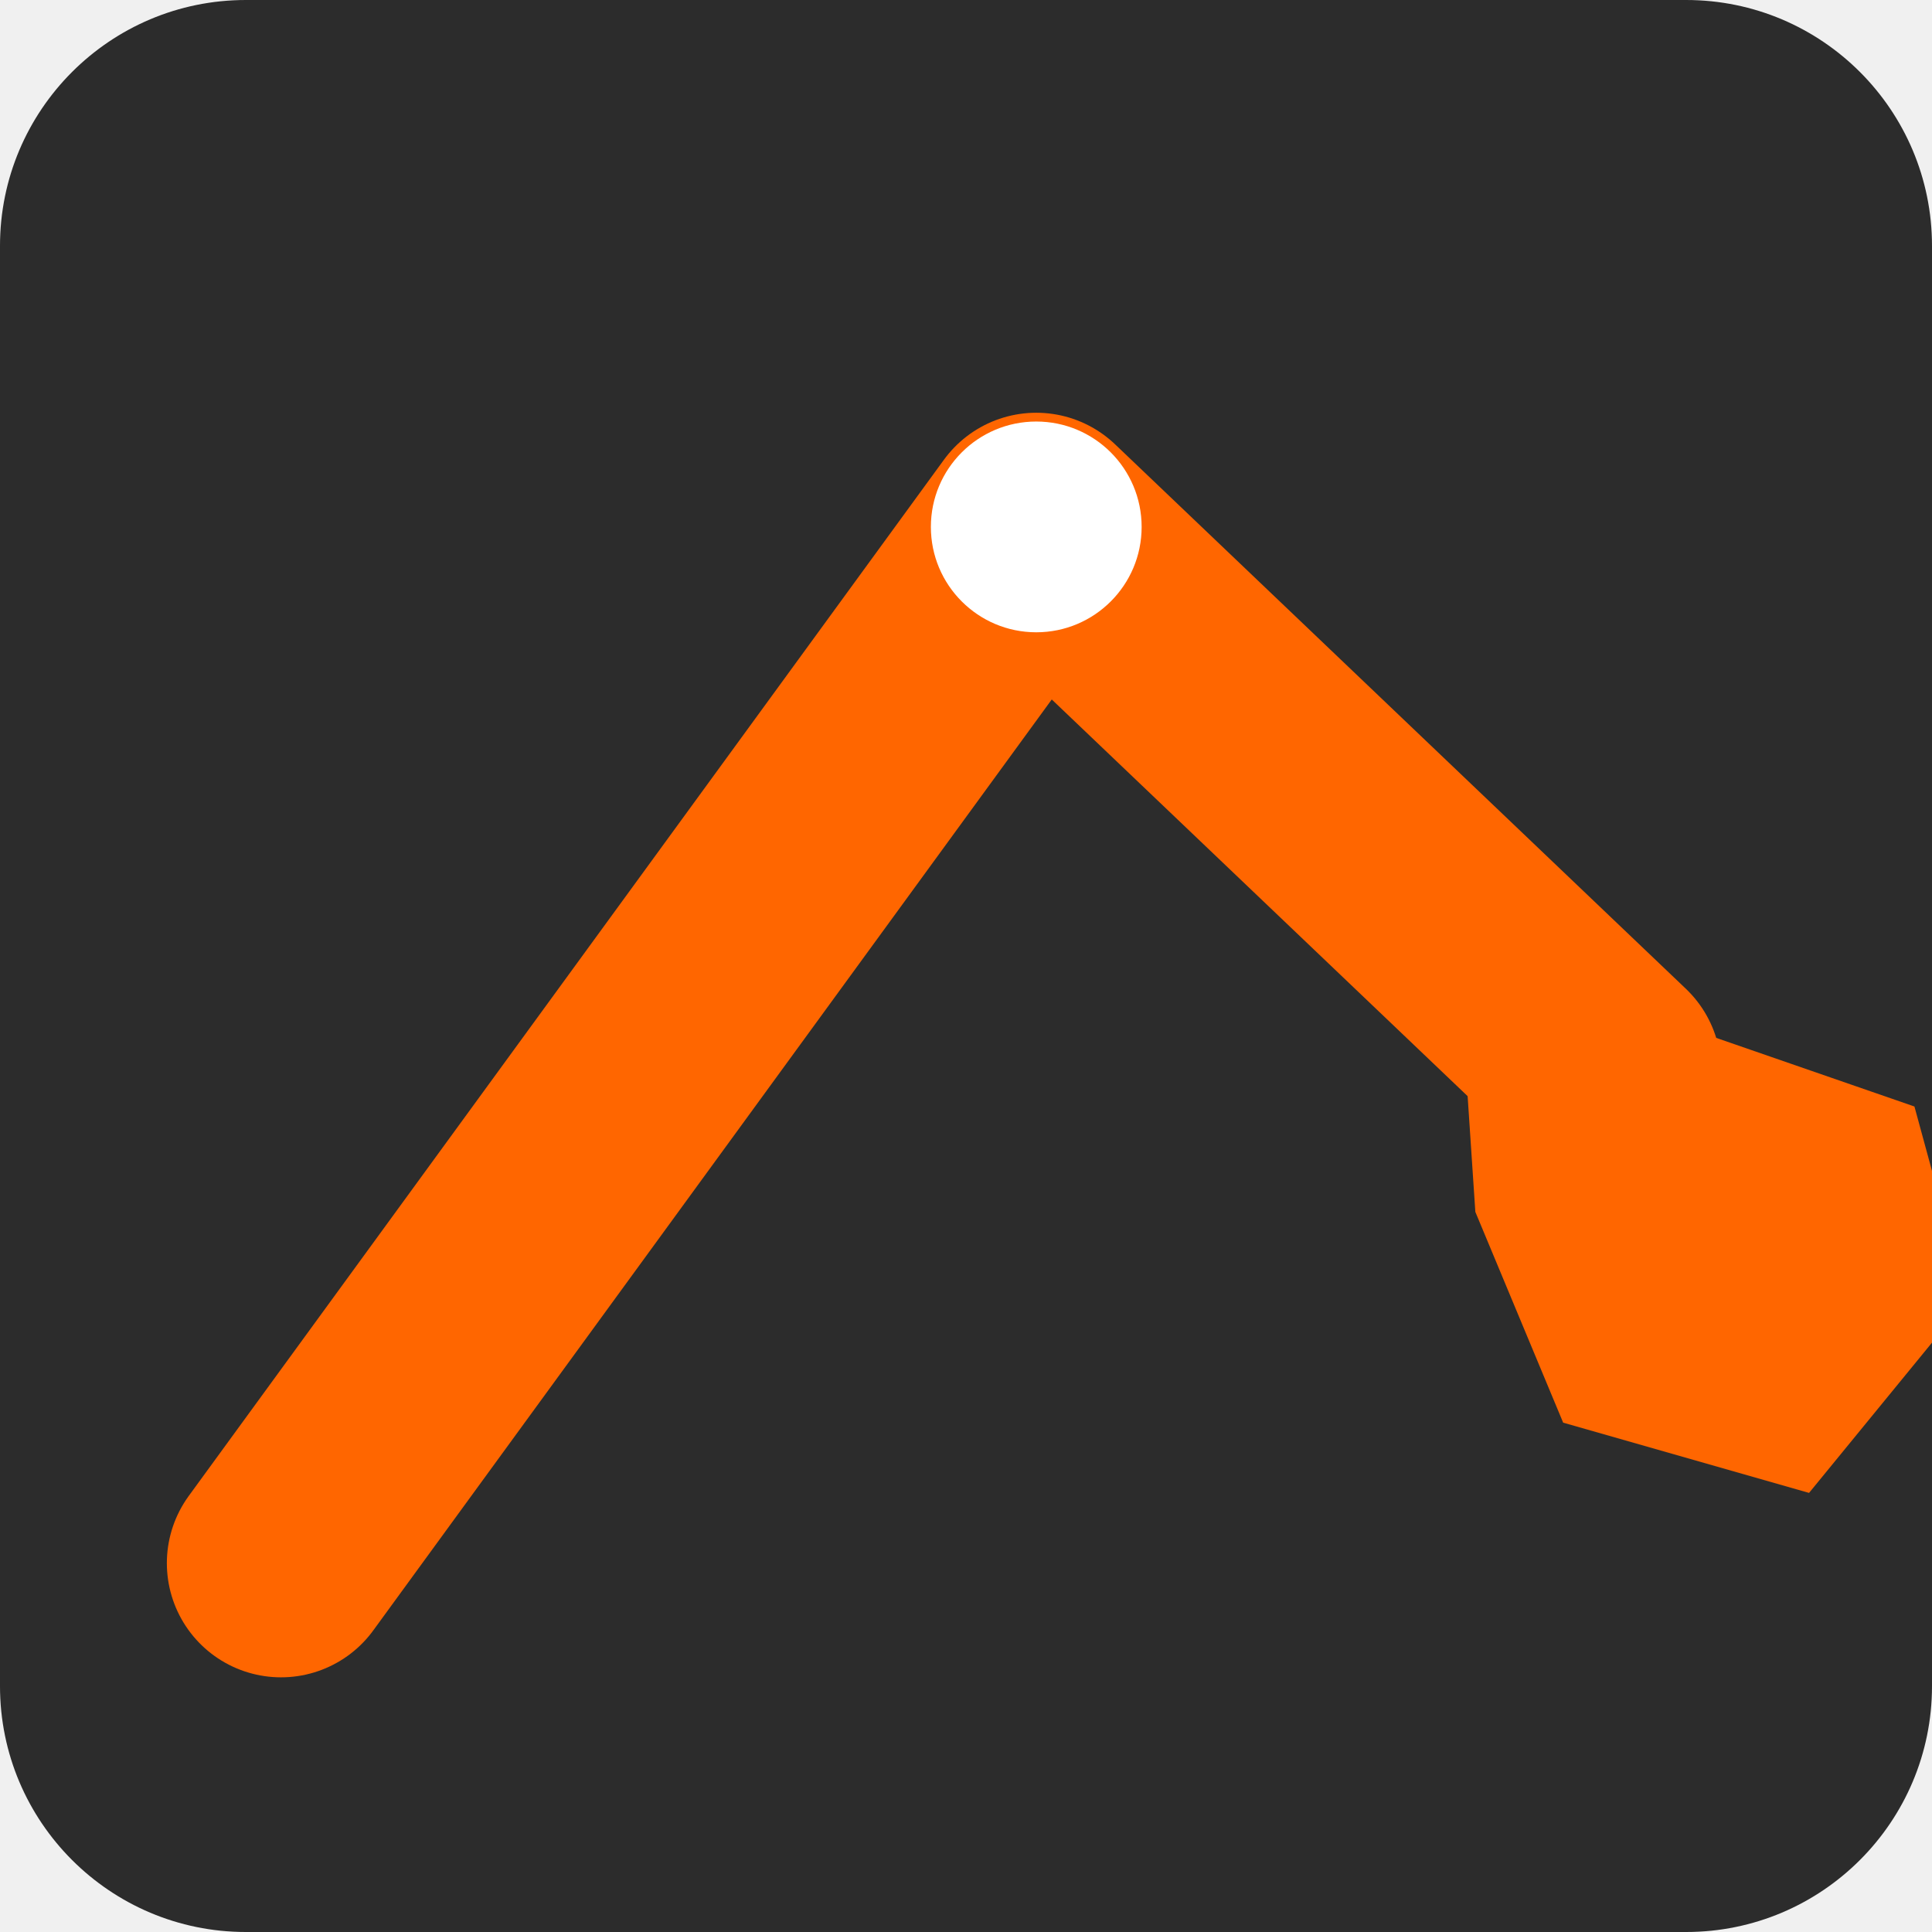
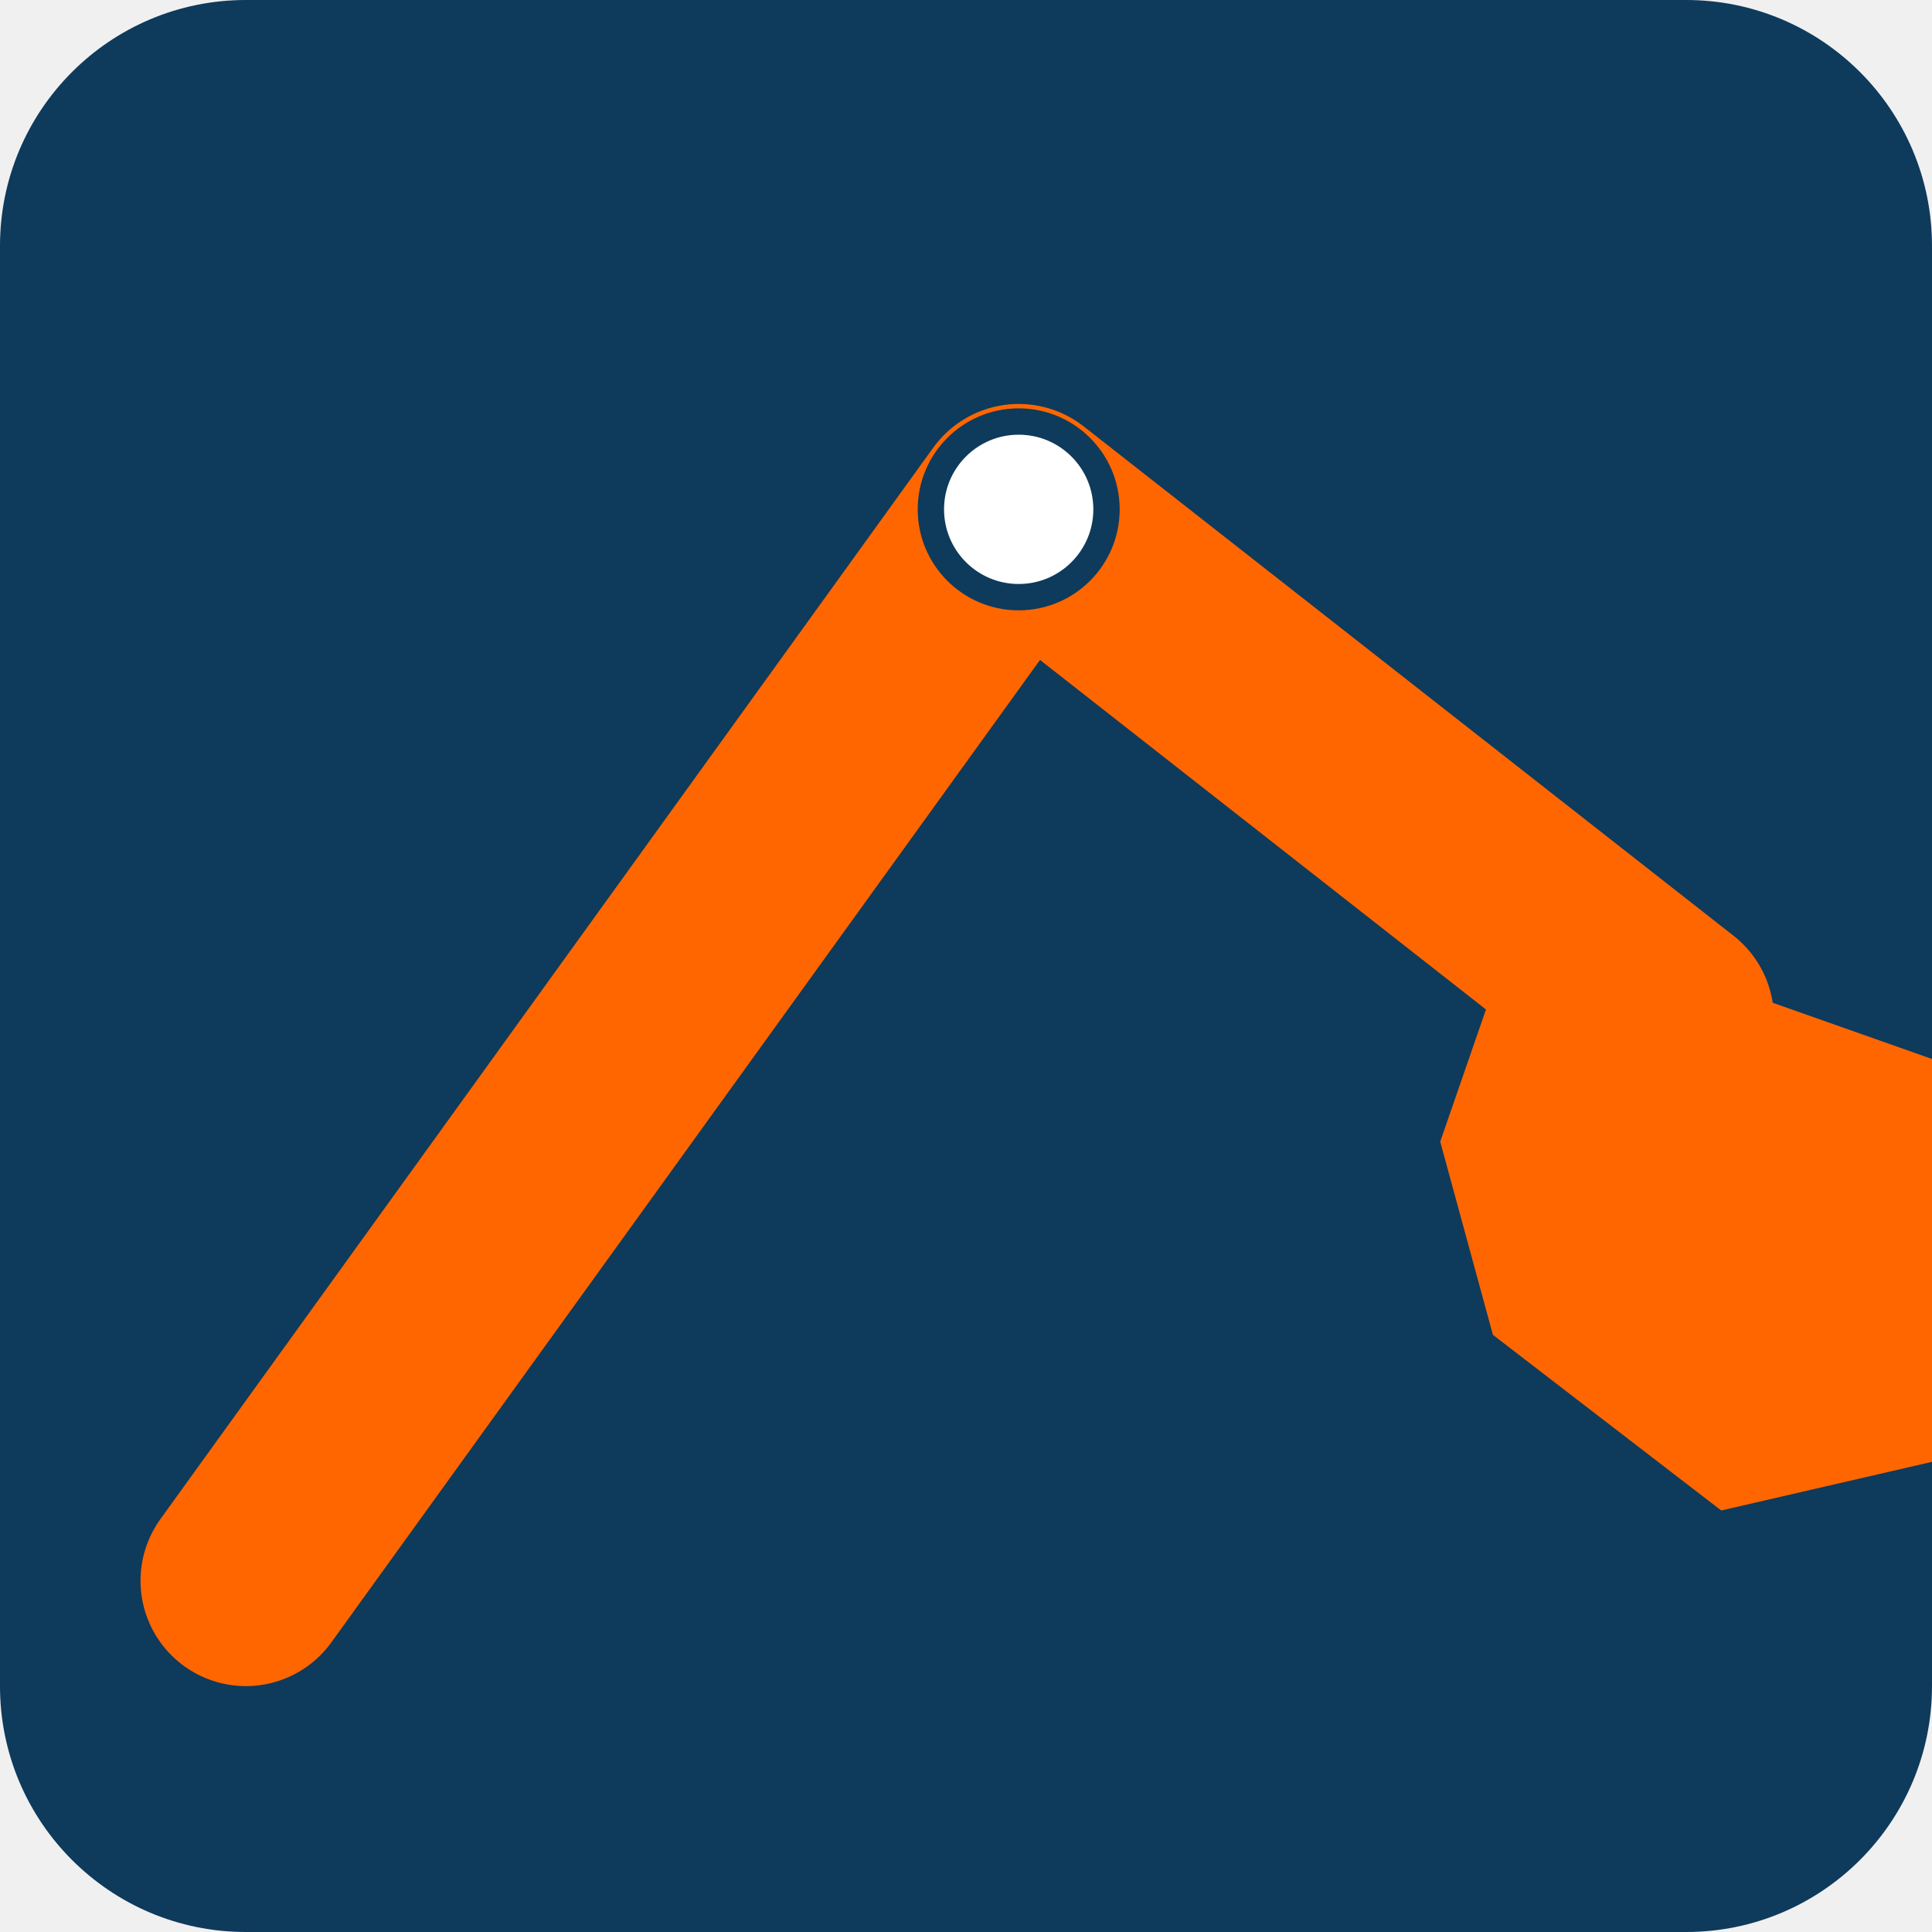
<svg xmlns="http://www.w3.org/2000/svg" viewBox="0 0 220 220">
-   <rect width="220" height="220" rx="28" fill="#2C2C2C" />
+   <rect width="220" height="220" rx="28" fill="#0E3A5C" />
  <g transform="translate(18,30)">
-     <path d="M14 148 L100 30 L165 92" stroke="#FF6600" stroke-width="26" stroke-linecap="round" stroke-linejoin="round" fill="none" />
-     <path d="M148 78 L200 96 L206 118 L188 140 L160 132 L150 108 Z" fill="#FF6600" />
-     <circle cx="100" cy="30" r="12" fill="#FFFFFF" />
+     <path d="M10 150 L98 28 L172 86" stroke="#FF6600" stroke-width="24" stroke-linecap="round" stroke-linejoin="round" fill="none" />
+     <path d="M155 74 L206 92 L214 112 L204 136 L178 142 L152 122 L146 100 Z" fill="#FF6600" />
+     <circle cx="98" cy="28" r="10" fill="#FFFFFF" stroke="#0E3A5C" stroke-width="3" />
  </g>
</svg>
